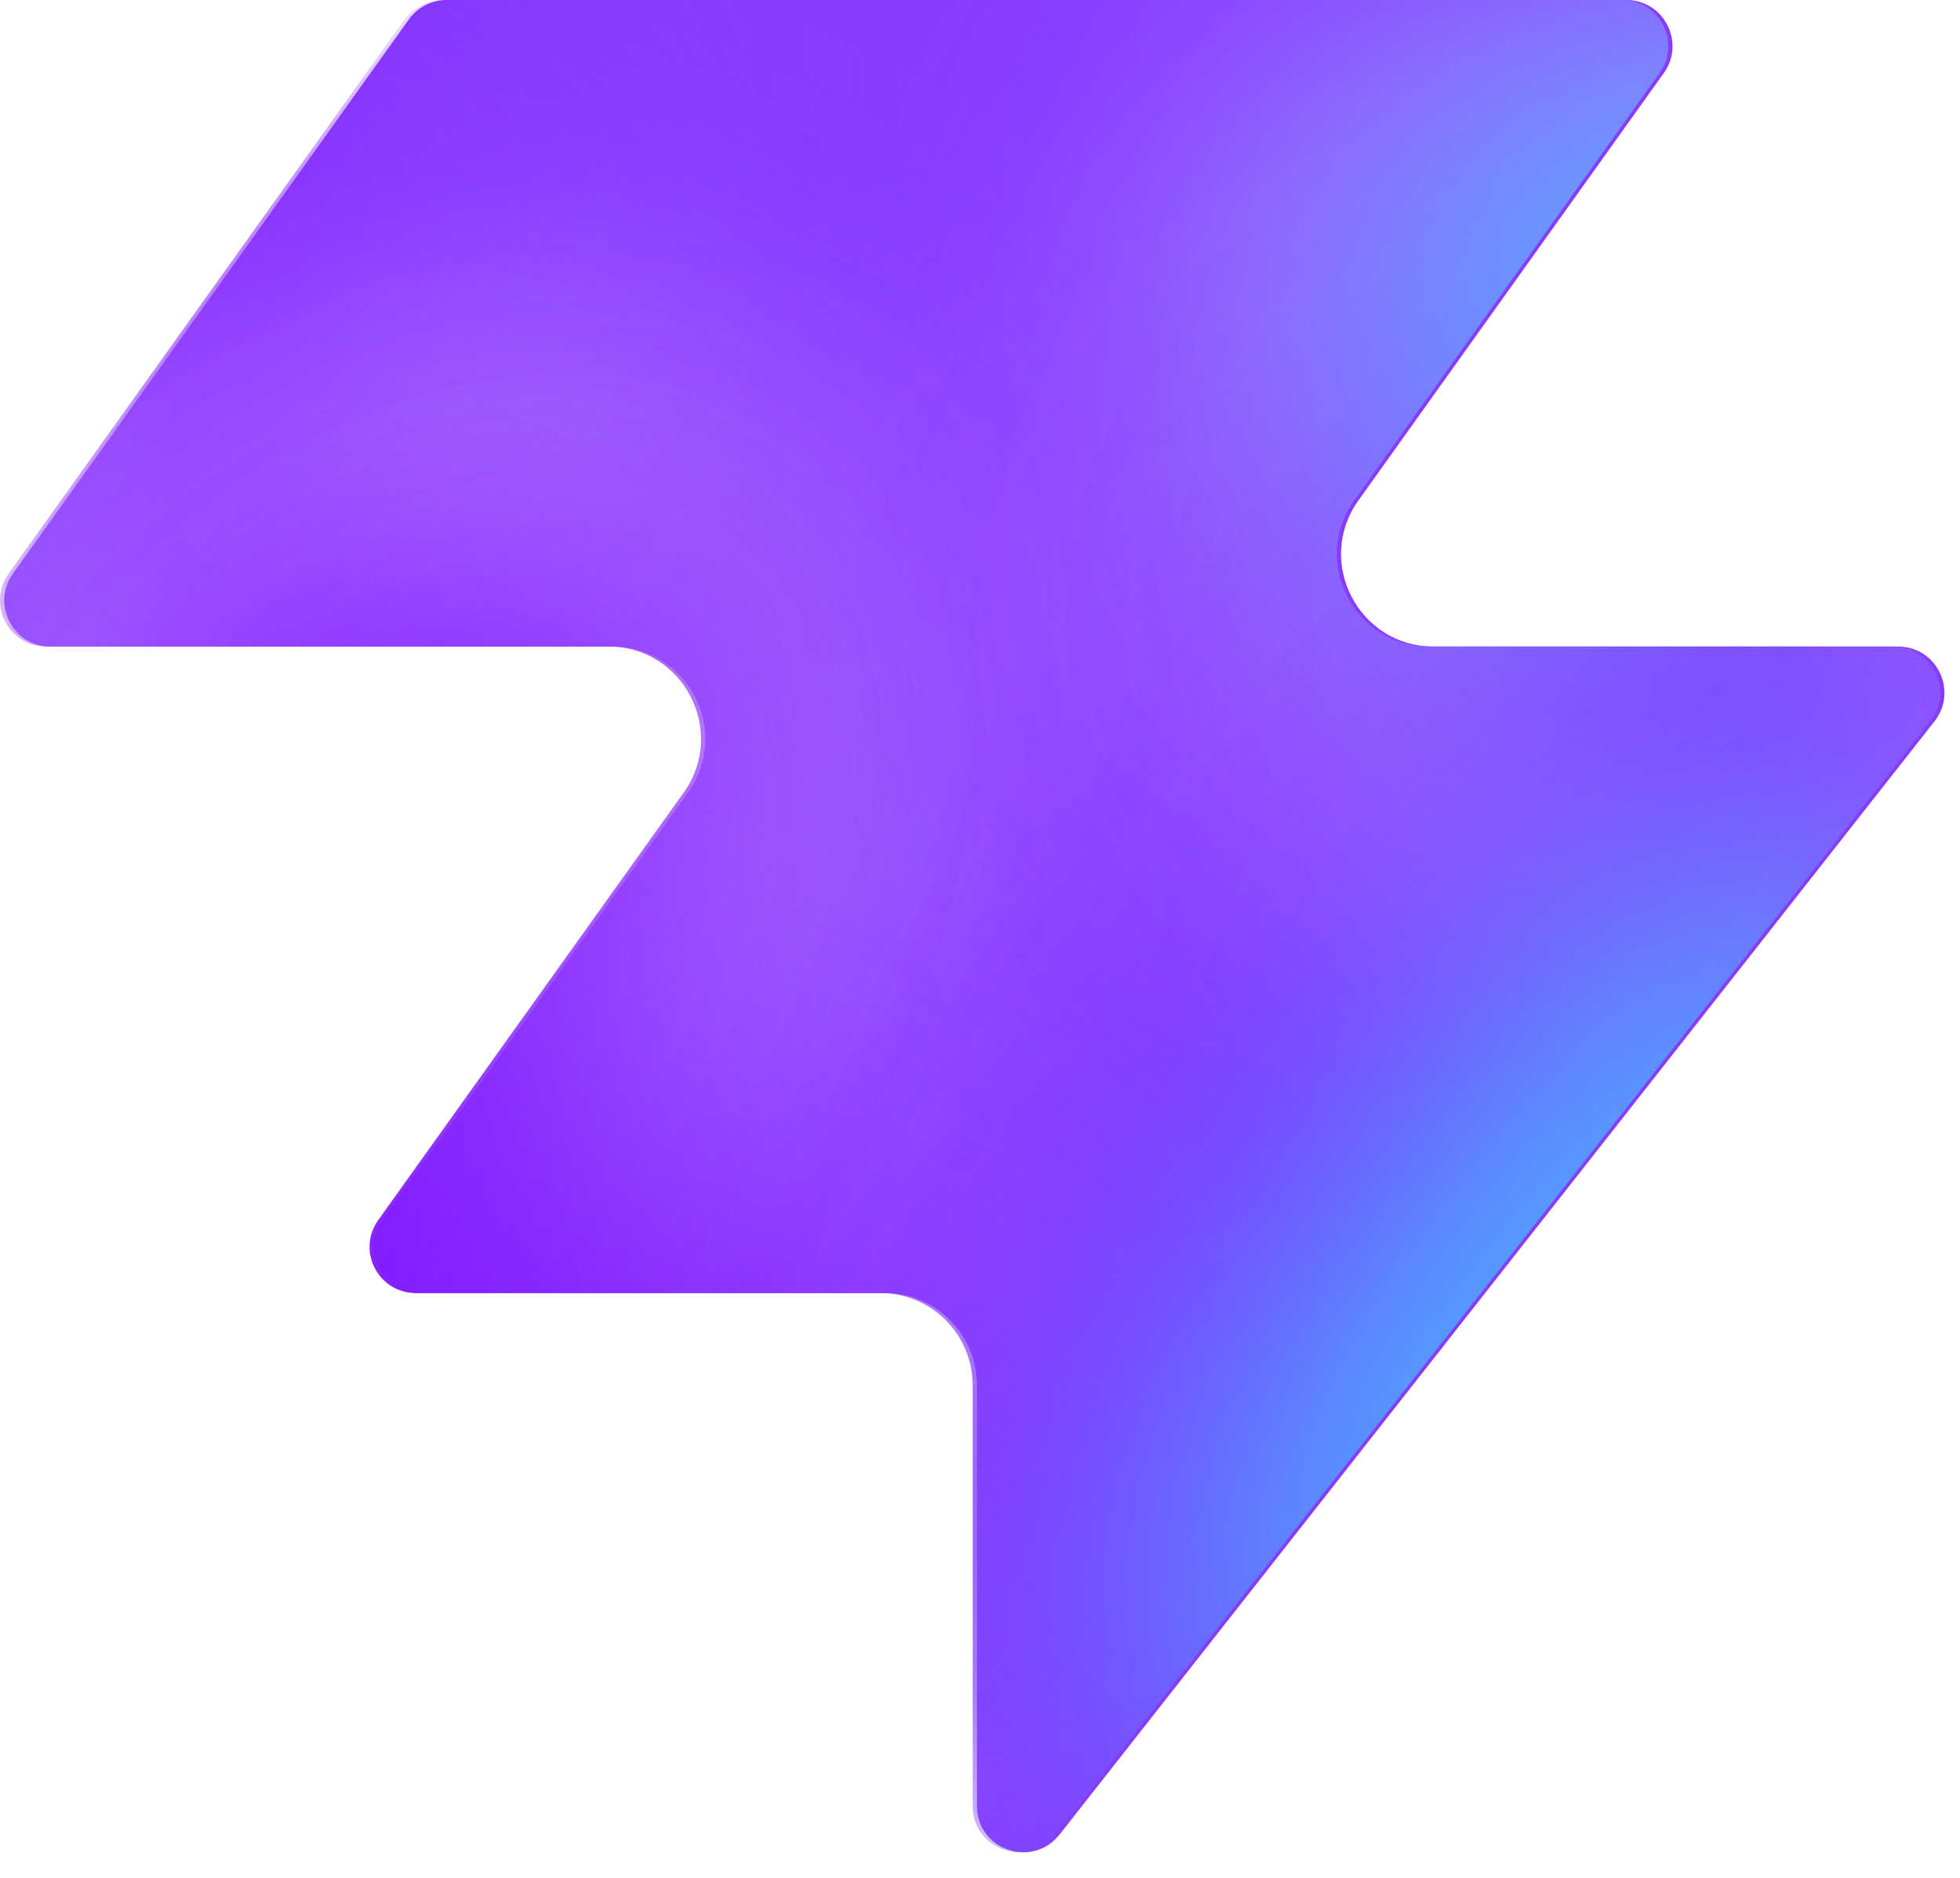
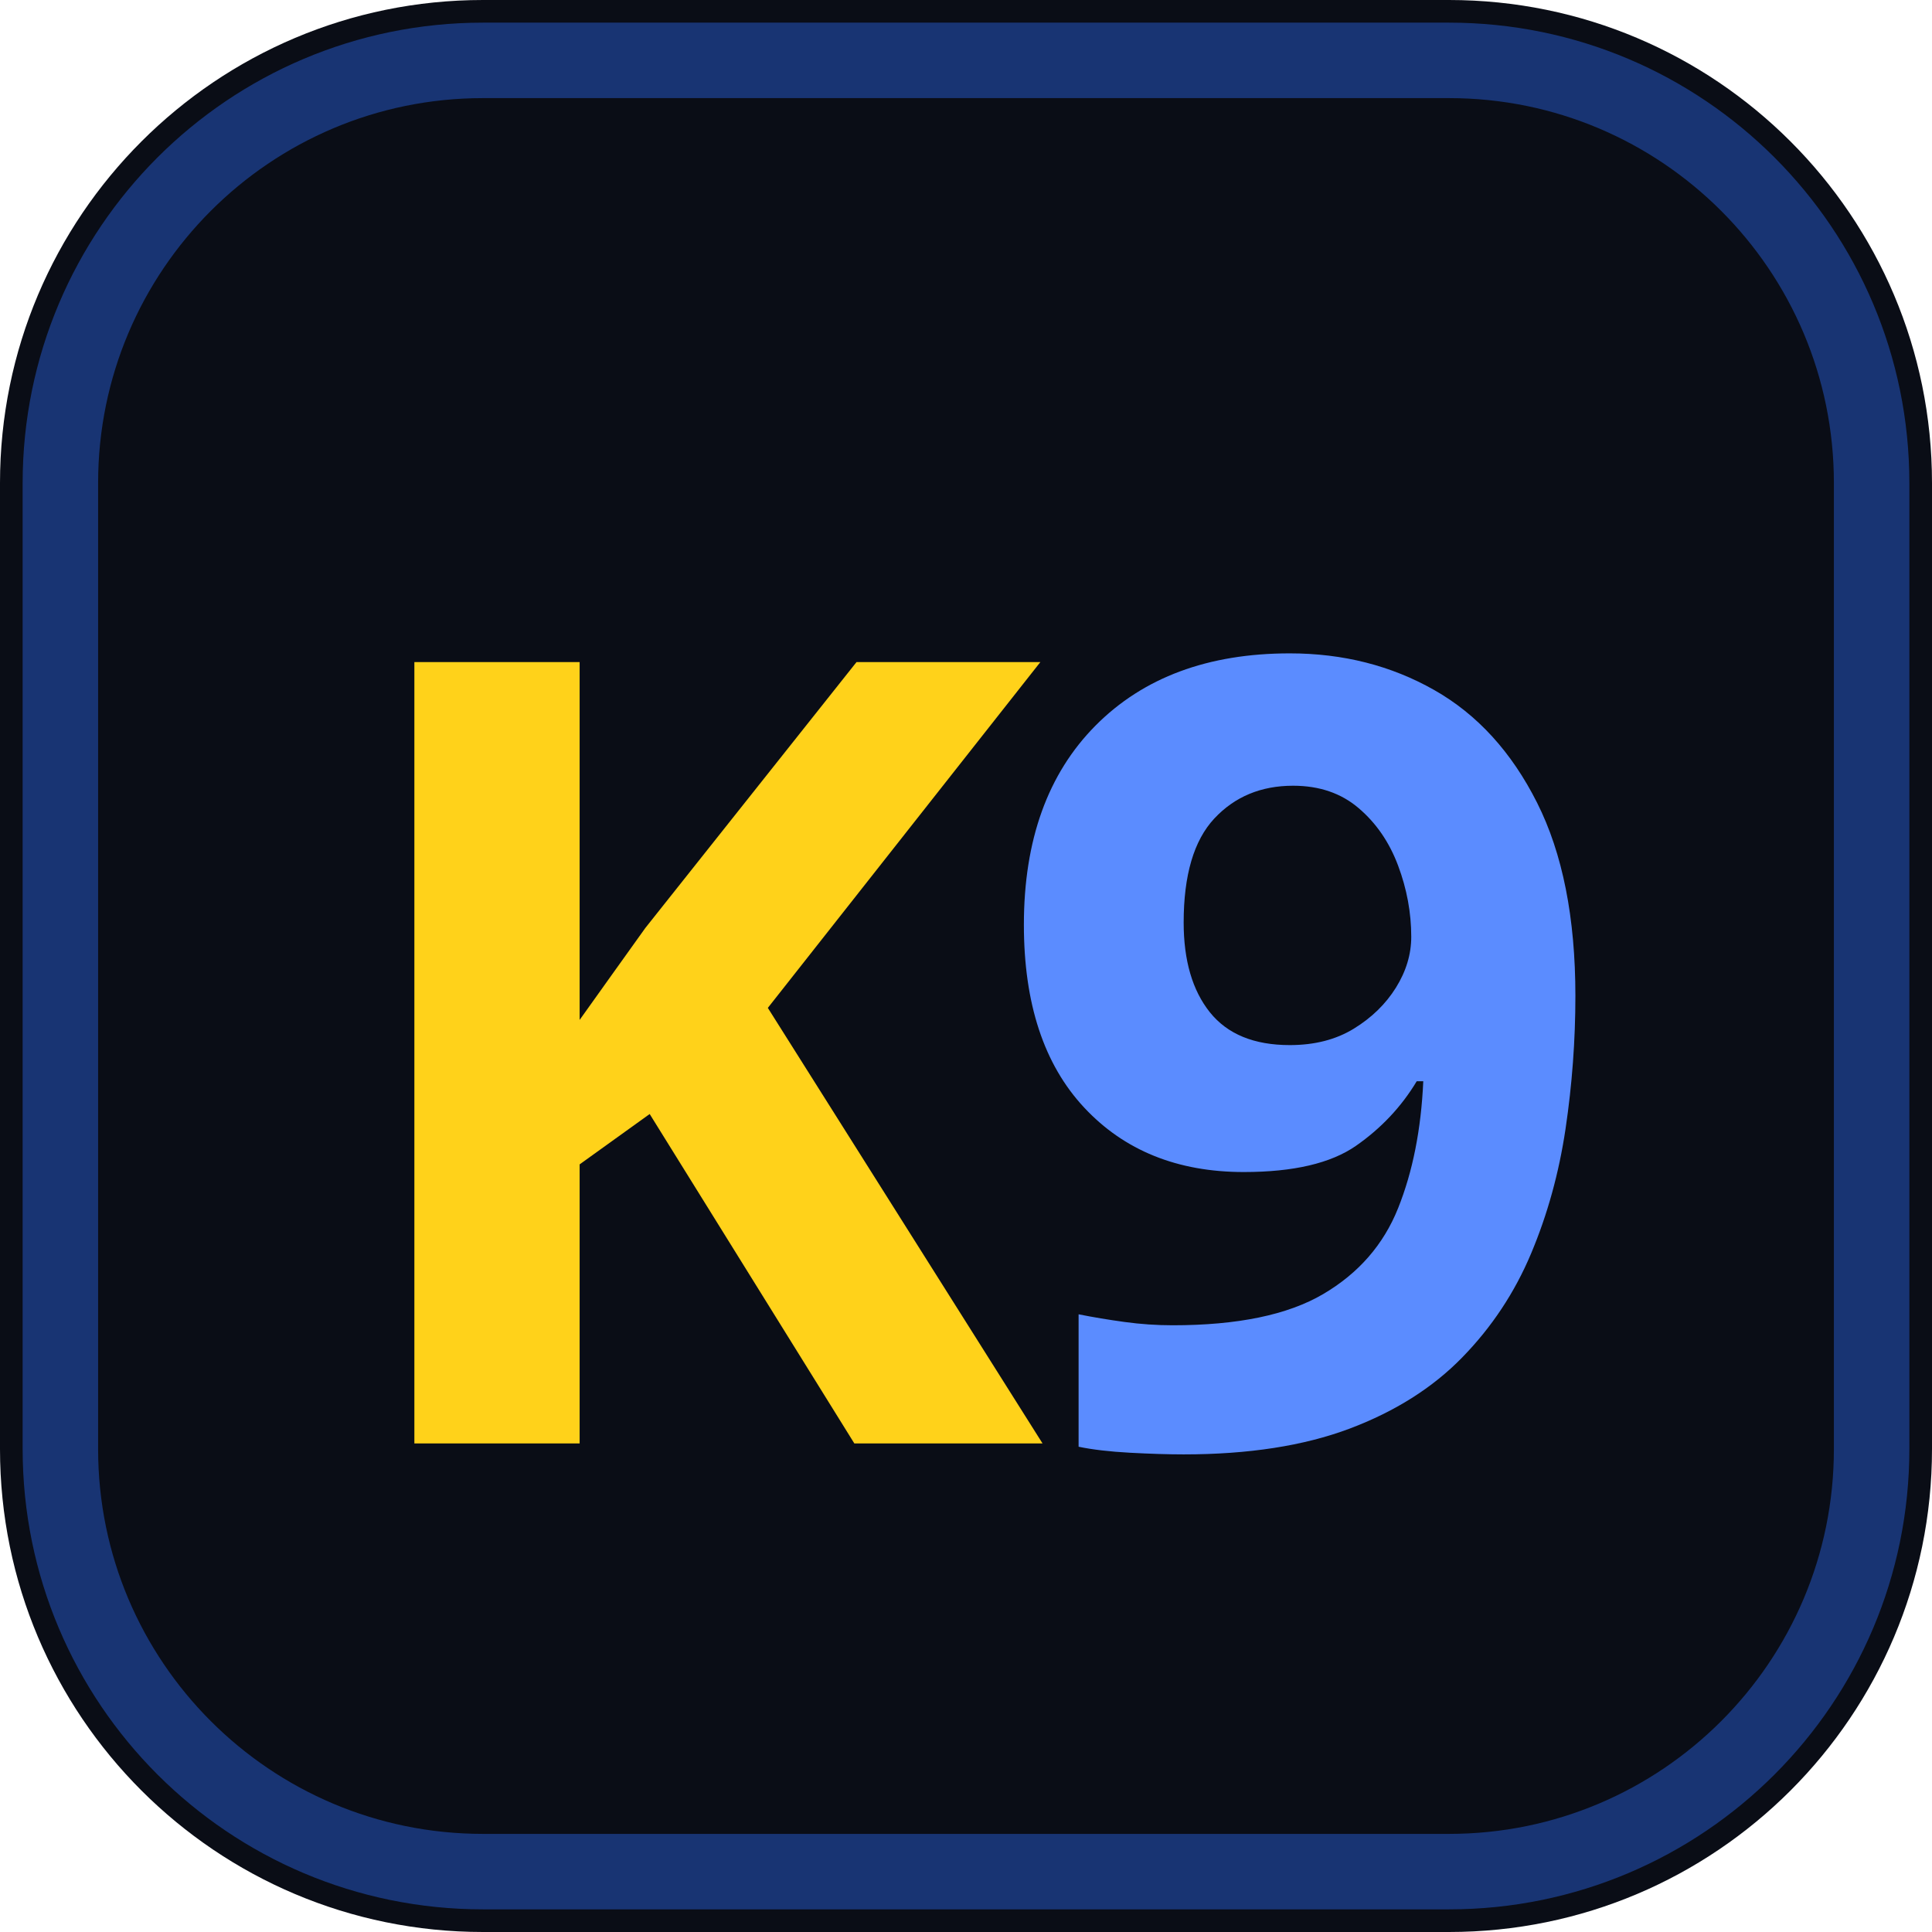
- <svg xmlns="http://www.w3.org/2000/svg" width="48" height="46" fill="none" viewBox="0 0 48 46">
-   <path fill="#863bff" d="M25.946 44.938c-.664.845-2.021.375-2.021-.698V33.937a2.26 2.26 0 0 0-2.262-2.262H10.287c-.92 0-1.456-1.04-.92-1.788l7.48-10.471c1.07-1.497 0-3.578-1.842-3.578H1.237c-.92 0-1.456-1.04-.92-1.788L10.013.474c.214-.297.556-.474.92-.474h28.894c.92 0 1.456 1.04.92 1.788l-7.48 10.471c-1.07 1.498 0 3.579 1.842 3.579h11.377c.943 0 1.473 1.088.89 1.83L25.947 44.94z" style="fill:#863bff;fill:color(display-p3 .525 .23 1);fill-opacity:1" />
-   <mask id="a" width="48" height="46" x="0" y="0" maskUnits="userSpaceOnUse" style="mask-type:alpha">
-     <path fill="#000" d="M25.842 44.938c-.664.844-2.021.375-2.021-.698V33.937a2.26 2.26 0 0 0-2.262-2.262H10.183c-.92 0-1.456-1.04-.92-1.788l7.48-10.471c1.07-1.498 0-3.579-1.842-3.579H1.133c-.92 0-1.456-1.04-.92-1.787L9.91.473c.214-.297.556-.474.92-.474h28.894c.92 0 1.456 1.04.92 1.788l-7.48 10.471c-1.07 1.498 0 3.578 1.842 3.578h11.377c.943 0 1.473 1.088.89 1.832L25.843 44.94z" style="fill:#000;fill-opacity:1" />
-   </mask>
-   <g mask="url(#a)">
-     <g filter="url(#b)">
-       <ellipse cx="5.508" cy="14.704" fill="#ede6ff" rx="5.508" ry="14.704" style="fill:#ede6ff;fill:color(display-p3 .927 .903 1);fill-opacity:1" transform="matrix(.00324 1 1 -.00324 -4.47 31.516)" />
-     </g>
-     <g filter="url(#c)">
-       <ellipse cx="10.399" cy="29.851" fill="#ede6ff" rx="10.399" ry="29.851" style="fill:#ede6ff;fill:color(display-p3 .927 .903 1);fill-opacity:1" transform="matrix(.00324 1 1 -.00324 -39.328 7.883)" />
-     </g>
-     <g filter="url(#d)">
-       <ellipse cx="5.508" cy="30.487" fill="#7e14ff" rx="5.508" ry="30.487" style="fill:#7e14ff;fill:color(display-p3 .492 .077 1);fill-opacity:1" transform="rotate(89.814 -25.913 -14.639)scale(1 -1)" />
-     </g>
-     <g filter="url(#e)">
-       <ellipse cx="5.508" cy="30.599" fill="#7e14ff" rx="5.508" ry="30.599" style="fill:#7e14ff;fill:color(display-p3 .492 .077 1);fill-opacity:1" transform="rotate(89.814 -32.644 -3.334)scale(1 -1)" />
-     </g>
-     <g filter="url(#f)">
-       <ellipse cx="5.508" cy="30.599" fill="#7e14ff" rx="5.508" ry="30.599" style="fill:#7e14ff;fill:color(display-p3 .492 .077 1);fill-opacity:1" transform="matrix(.00324 1 1 -.00324 -34.34 30.47)" />
-     </g>
-     <g filter="url(#g)">
-       <ellipse cx="14.072" cy="22.078" fill="#ede6ff" rx="14.072" ry="22.078" style="fill:#ede6ff;fill:color(display-p3 .927 .903 1);fill-opacity:1" transform="rotate(93.35 24.506 48.493)scale(-1 1)" />
-     </g>
-     <g filter="url(#h)">
-       <ellipse cx="3.47" cy="21.501" fill="#7e14ff" rx="3.47" ry="21.501" style="fill:#7e14ff;fill:color(display-p3 .492 .077 1);fill-opacity:1" transform="rotate(89.009 28.708 47.59)scale(-1 1)" />
-     </g>
-     <g filter="url(#i)">
-       <ellipse cx="3.47" cy="21.501" fill="#7e14ff" rx="3.47" ry="21.501" style="fill:#7e14ff;fill:color(display-p3 .492 .077 1);fill-opacity:1" transform="rotate(89.009 28.708 47.59)scale(-1 1)" />
-     </g>
-     <g filter="url(#j)">
-       <ellipse cx=".387" cy="8.972" fill="#7e14ff" rx="4.407" ry="29.108" style="fill:#7e14ff;fill:color(display-p3 .492 .077 1);fill-opacity:1" transform="rotate(39.51 .387 8.972)" />
-     </g>
-     <g filter="url(#k)">
-       <ellipse cx="47.523" cy="-6.092" fill="#7e14ff" rx="4.407" ry="29.108" style="fill:#7e14ff;fill:color(display-p3 .492 .077 1);fill-opacity:1" transform="rotate(37.892 47.523 -6.092)" />
-     </g>
-     <g filter="url(#l)">
-       <ellipse cx="41.412" cy="6.333" fill="#47bfff" rx="5.971" ry="9.665" style="fill:#47bfff;fill:color(display-p3 .28 .748 1);fill-opacity:1" transform="rotate(37.892 41.412 6.333)" />
-     </g>
-     <g filter="url(#m)">
-       <ellipse cx="-1.879" cy="38.332" fill="#7e14ff" rx="4.407" ry="29.108" style="fill:#7e14ff;fill:color(display-p3 .492 .077 1);fill-opacity:1" transform="rotate(37.892 -1.88 38.332)" />
-     </g>
-     <g filter="url(#n)">
-       <ellipse cx="-1.879" cy="38.332" fill="#7e14ff" rx="4.407" ry="29.108" style="fill:#7e14ff;fill:color(display-p3 .492 .077 1);fill-opacity:1" transform="rotate(37.892 -1.88 38.332)" />
-     </g>
-     <g filter="url(#o)">
-       <ellipse cx="35.651" cy="29.907" fill="#7e14ff" rx="4.407" ry="29.108" style="fill:#7e14ff;fill:color(display-p3 .492 .077 1);fill-opacity:1" transform="rotate(37.892 35.651 29.907)" />
-     </g>
-     <g filter="url(#p)">
-       <ellipse cx="38.418" cy="32.4" fill="#47bfff" rx="5.971" ry="15.297" style="fill:#47bfff;fill:color(display-p3 .28 .748 1);fill-opacity:1" transform="rotate(37.892 38.418 32.4)" />
-     </g>
+ <svg xmlns="http://www.w3.org/2000/svg" viewBox="0 0 512 512" width="100%" height="100%">
+   <rect width="512" height="512" rx="128" fill="#0A0D16" />
+   <rect x="16" y="16" width="480" height="480" rx="112" fill="none" stroke="#2F6FFF" stroke-width="20" stroke-opacity="0.4" />
+   <g font-family="'Anton', 'Arial Black', sans-serif" font-weight="900" font-size="290" text-anchor="middle" dominant-baseline="central">
+     <text x="180" y="270" fill="#FFD21A">K</text>
+     <text x="345" y="270" fill="#5B8CFF">9</text>
  </g>
-   <defs>
-     <filter id="b" width="60.045" height="41.654" x="-19.77" y="16.149" color-interpolation-filters="sRGB" filterUnits="userSpaceOnUse">
-       <feFlood flood-opacity="0" result="BackgroundImageFix" />
-       <feBlend in="SourceGraphic" in2="BackgroundImageFix" result="shape" />
-       <feGaussianBlur result="effect1_foregroundBlur_2002_17158" stdDeviation="7.659" />
-     </filter>
-     <filter id="c" width="90.34" height="51.437" x="-54.613" y="-7.533" color-interpolation-filters="sRGB" filterUnits="userSpaceOnUse">
-       <feFlood flood-opacity="0" result="BackgroundImageFix" />
-       <feBlend in="SourceGraphic" in2="BackgroundImageFix" result="shape" />
-       <feGaussianBlur result="effect1_foregroundBlur_2002_17158" stdDeviation="7.659" />
-     </filter>
-     <filter id="d" width="79.355" height="29.4" x="-49.64" y="2.03" color-interpolation-filters="sRGB" filterUnits="userSpaceOnUse">
-       <feFlood flood-opacity="0" result="BackgroundImageFix" />
-       <feBlend in="SourceGraphic" in2="BackgroundImageFix" result="shape" />
-       <feGaussianBlur result="effect1_foregroundBlur_2002_17158" stdDeviation="4.596" />
-     </filter>
-     <filter id="e" width="79.579" height="29.4" x="-45.045" y="20.029" color-interpolation-filters="sRGB" filterUnits="userSpaceOnUse">
-       <feFlood flood-opacity="0" result="BackgroundImageFix" />
-       <feBlend in="SourceGraphic" in2="BackgroundImageFix" result="shape" />
-       <feGaussianBlur result="effect1_foregroundBlur_2002_17158" stdDeviation="4.596" />
-     </filter>
-     <filter id="f" width="79.579" height="29.4" x="-43.513" y="21.178" color-interpolation-filters="sRGB" filterUnits="userSpaceOnUse">
-       <feFlood flood-opacity="0" result="BackgroundImageFix" />
-       <feBlend in="SourceGraphic" in2="BackgroundImageFix" result="shape" />
-       <feGaussianBlur result="effect1_foregroundBlur_2002_17158" stdDeviation="4.596" />
-     </filter>
-     <filter id="g" width="74.749" height="58.852" x="15.756" y="-17.901" color-interpolation-filters="sRGB" filterUnits="userSpaceOnUse">
-       <feFlood flood-opacity="0" result="BackgroundImageFix" />
-       <feBlend in="SourceGraphic" in2="BackgroundImageFix" result="shape" />
-       <feGaussianBlur result="effect1_foregroundBlur_2002_17158" stdDeviation="7.659" />
-     </filter>
-     <filter id="h" width="61.377" height="25.362" x="23.548" y="2.284" color-interpolation-filters="sRGB" filterUnits="userSpaceOnUse">
-       <feFlood flood-opacity="0" result="BackgroundImageFix" />
-       <feBlend in="SourceGraphic" in2="BackgroundImageFix" result="shape" />
-       <feGaussianBlur result="effect1_foregroundBlur_2002_17158" stdDeviation="4.596" />
-     </filter>
-     <filter id="i" width="61.377" height="25.362" x="23.548" y="2.284" color-interpolation-filters="sRGB" filterUnits="userSpaceOnUse">
-       <feFlood flood-opacity="0" result="BackgroundImageFix" />
-       <feBlend in="SourceGraphic" in2="BackgroundImageFix" result="shape" />
-       <feGaussianBlur result="effect1_foregroundBlur_2002_17158" stdDeviation="4.596" />
-     </filter>
-     <filter id="j" width="56.045" height="63.649" x="-27.636" y="-22.853" color-interpolation-filters="sRGB" filterUnits="userSpaceOnUse">
-       <feFlood flood-opacity="0" result="BackgroundImageFix" />
-       <feBlend in="SourceGraphic" in2="BackgroundImageFix" result="shape" />
-       <feGaussianBlur result="effect1_foregroundBlur_2002_17158" stdDeviation="4.596" />
-     </filter>
-     <filter id="k" width="54.814" height="64.646" x="20.116" y="-38.415" color-interpolation-filters="sRGB" filterUnits="userSpaceOnUse">
-       <feFlood flood-opacity="0" result="BackgroundImageFix" />
-       <feBlend in="SourceGraphic" in2="BackgroundImageFix" result="shape" />
-       <feGaussianBlur result="effect1_foregroundBlur_2002_17158" stdDeviation="4.596" />
-     </filter>
-     <filter id="l" width="33.541" height="35.313" x="24.641" y="-11.323" color-interpolation-filters="sRGB" filterUnits="userSpaceOnUse">
-       <feFlood flood-opacity="0" result="BackgroundImageFix" />
-       <feBlend in="SourceGraphic" in2="BackgroundImageFix" result="shape" />
-       <feGaussianBlur result="effect1_foregroundBlur_2002_17158" stdDeviation="4.596" />
-     </filter>
-     <filter id="m" width="54.814" height="64.646" x="-29.286" y="6.009" color-interpolation-filters="sRGB" filterUnits="userSpaceOnUse">
-       <feFlood flood-opacity="0" result="BackgroundImageFix" />
-       <feBlend in="SourceGraphic" in2="BackgroundImageFix" result="shape" />
-       <feGaussianBlur result="effect1_foregroundBlur_2002_17158" stdDeviation="4.596" />
-     </filter>
-     <filter id="n" width="54.814" height="64.646" x="-29.286" y="6.009" color-interpolation-filters="sRGB" filterUnits="userSpaceOnUse">
-       <feFlood flood-opacity="0" result="BackgroundImageFix" />
-       <feBlend in="SourceGraphic" in2="BackgroundImageFix" result="shape" />
-       <feGaussianBlur result="effect1_foregroundBlur_2002_17158" stdDeviation="4.596" />
-     </filter>
-     <filter id="o" width="54.814" height="64.646" x="8.244" y="-2.416" color-interpolation-filters="sRGB" filterUnits="userSpaceOnUse">
-       <feFlood flood-opacity="0" result="BackgroundImageFix" />
-       <feBlend in="SourceGraphic" in2="BackgroundImageFix" result="shape" />
-       <feGaussianBlur result="effect1_foregroundBlur_2002_17158" stdDeviation="4.596" />
-     </filter>
-     <filter id="p" width="39.409" height="43.623" x="18.713" y="10.588" color-interpolation-filters="sRGB" filterUnits="userSpaceOnUse">
-       <feFlood flood-opacity="0" result="BackgroundImageFix" />
-       <feBlend in="SourceGraphic" in2="BackgroundImageFix" result="shape" />
-       <feGaussianBlur result="effect1_foregroundBlur_2002_17158" stdDeviation="4.596" />
-     </filter>
-   </defs>
</svg>
